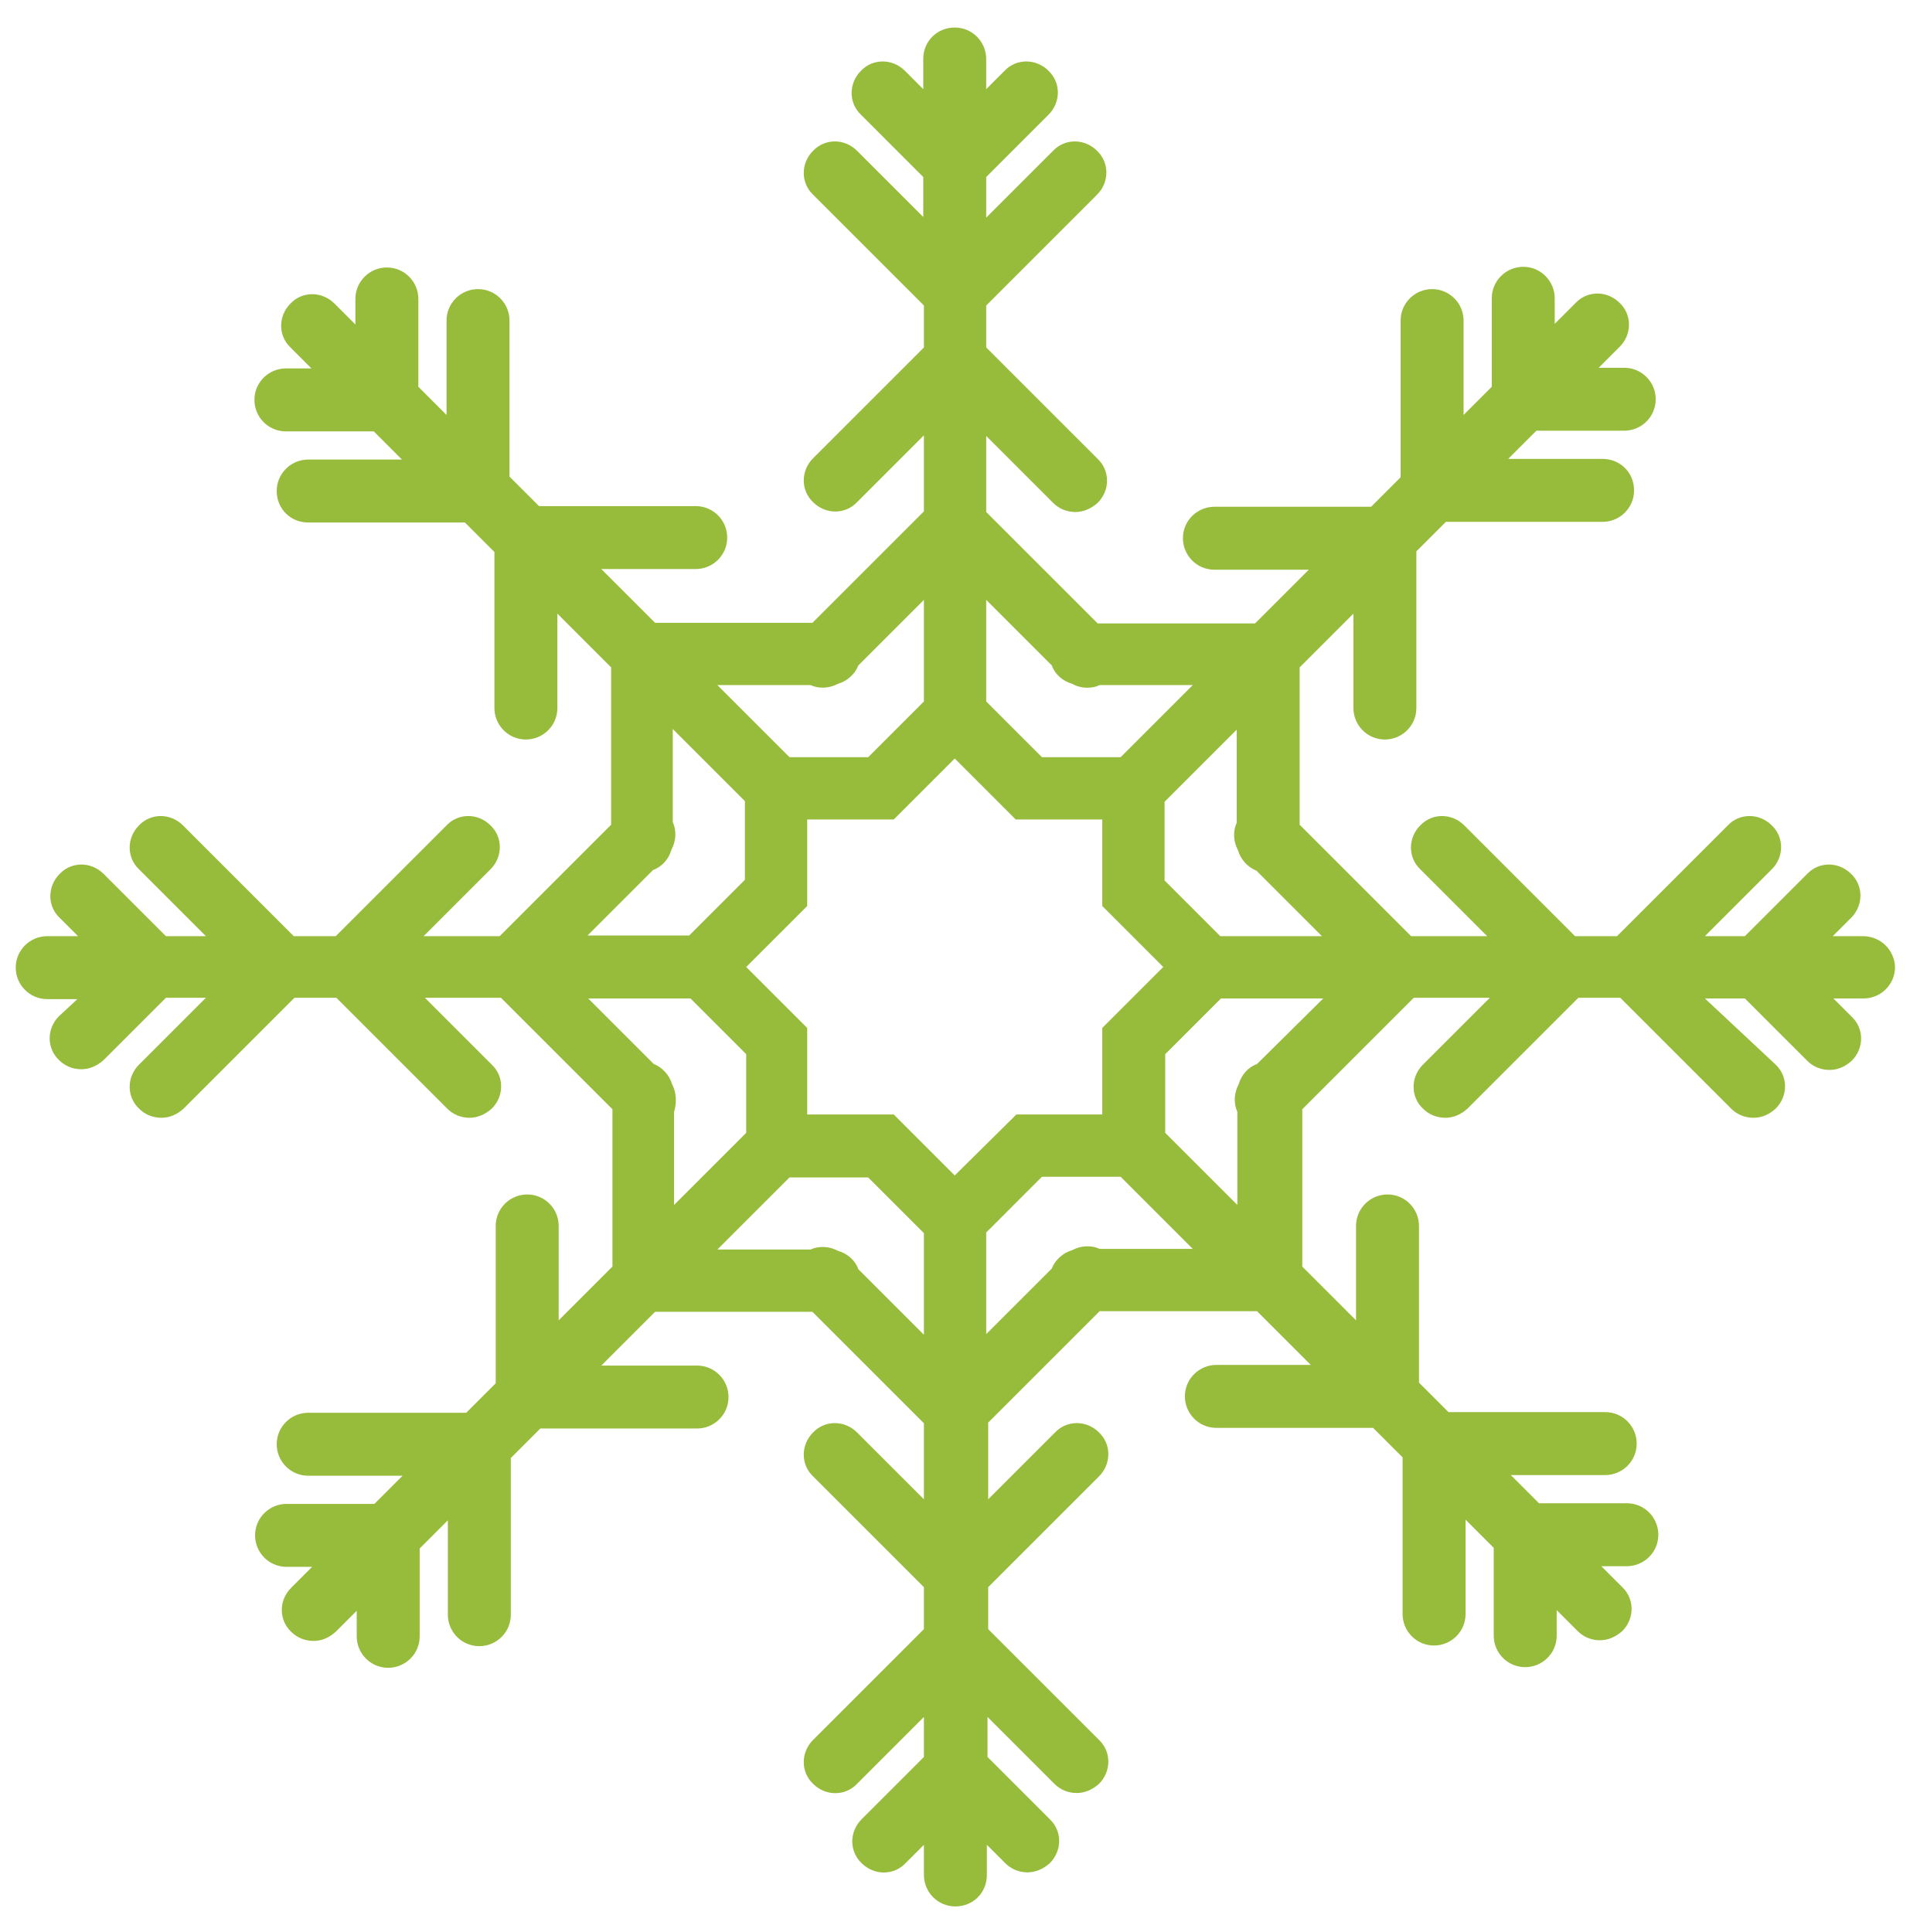
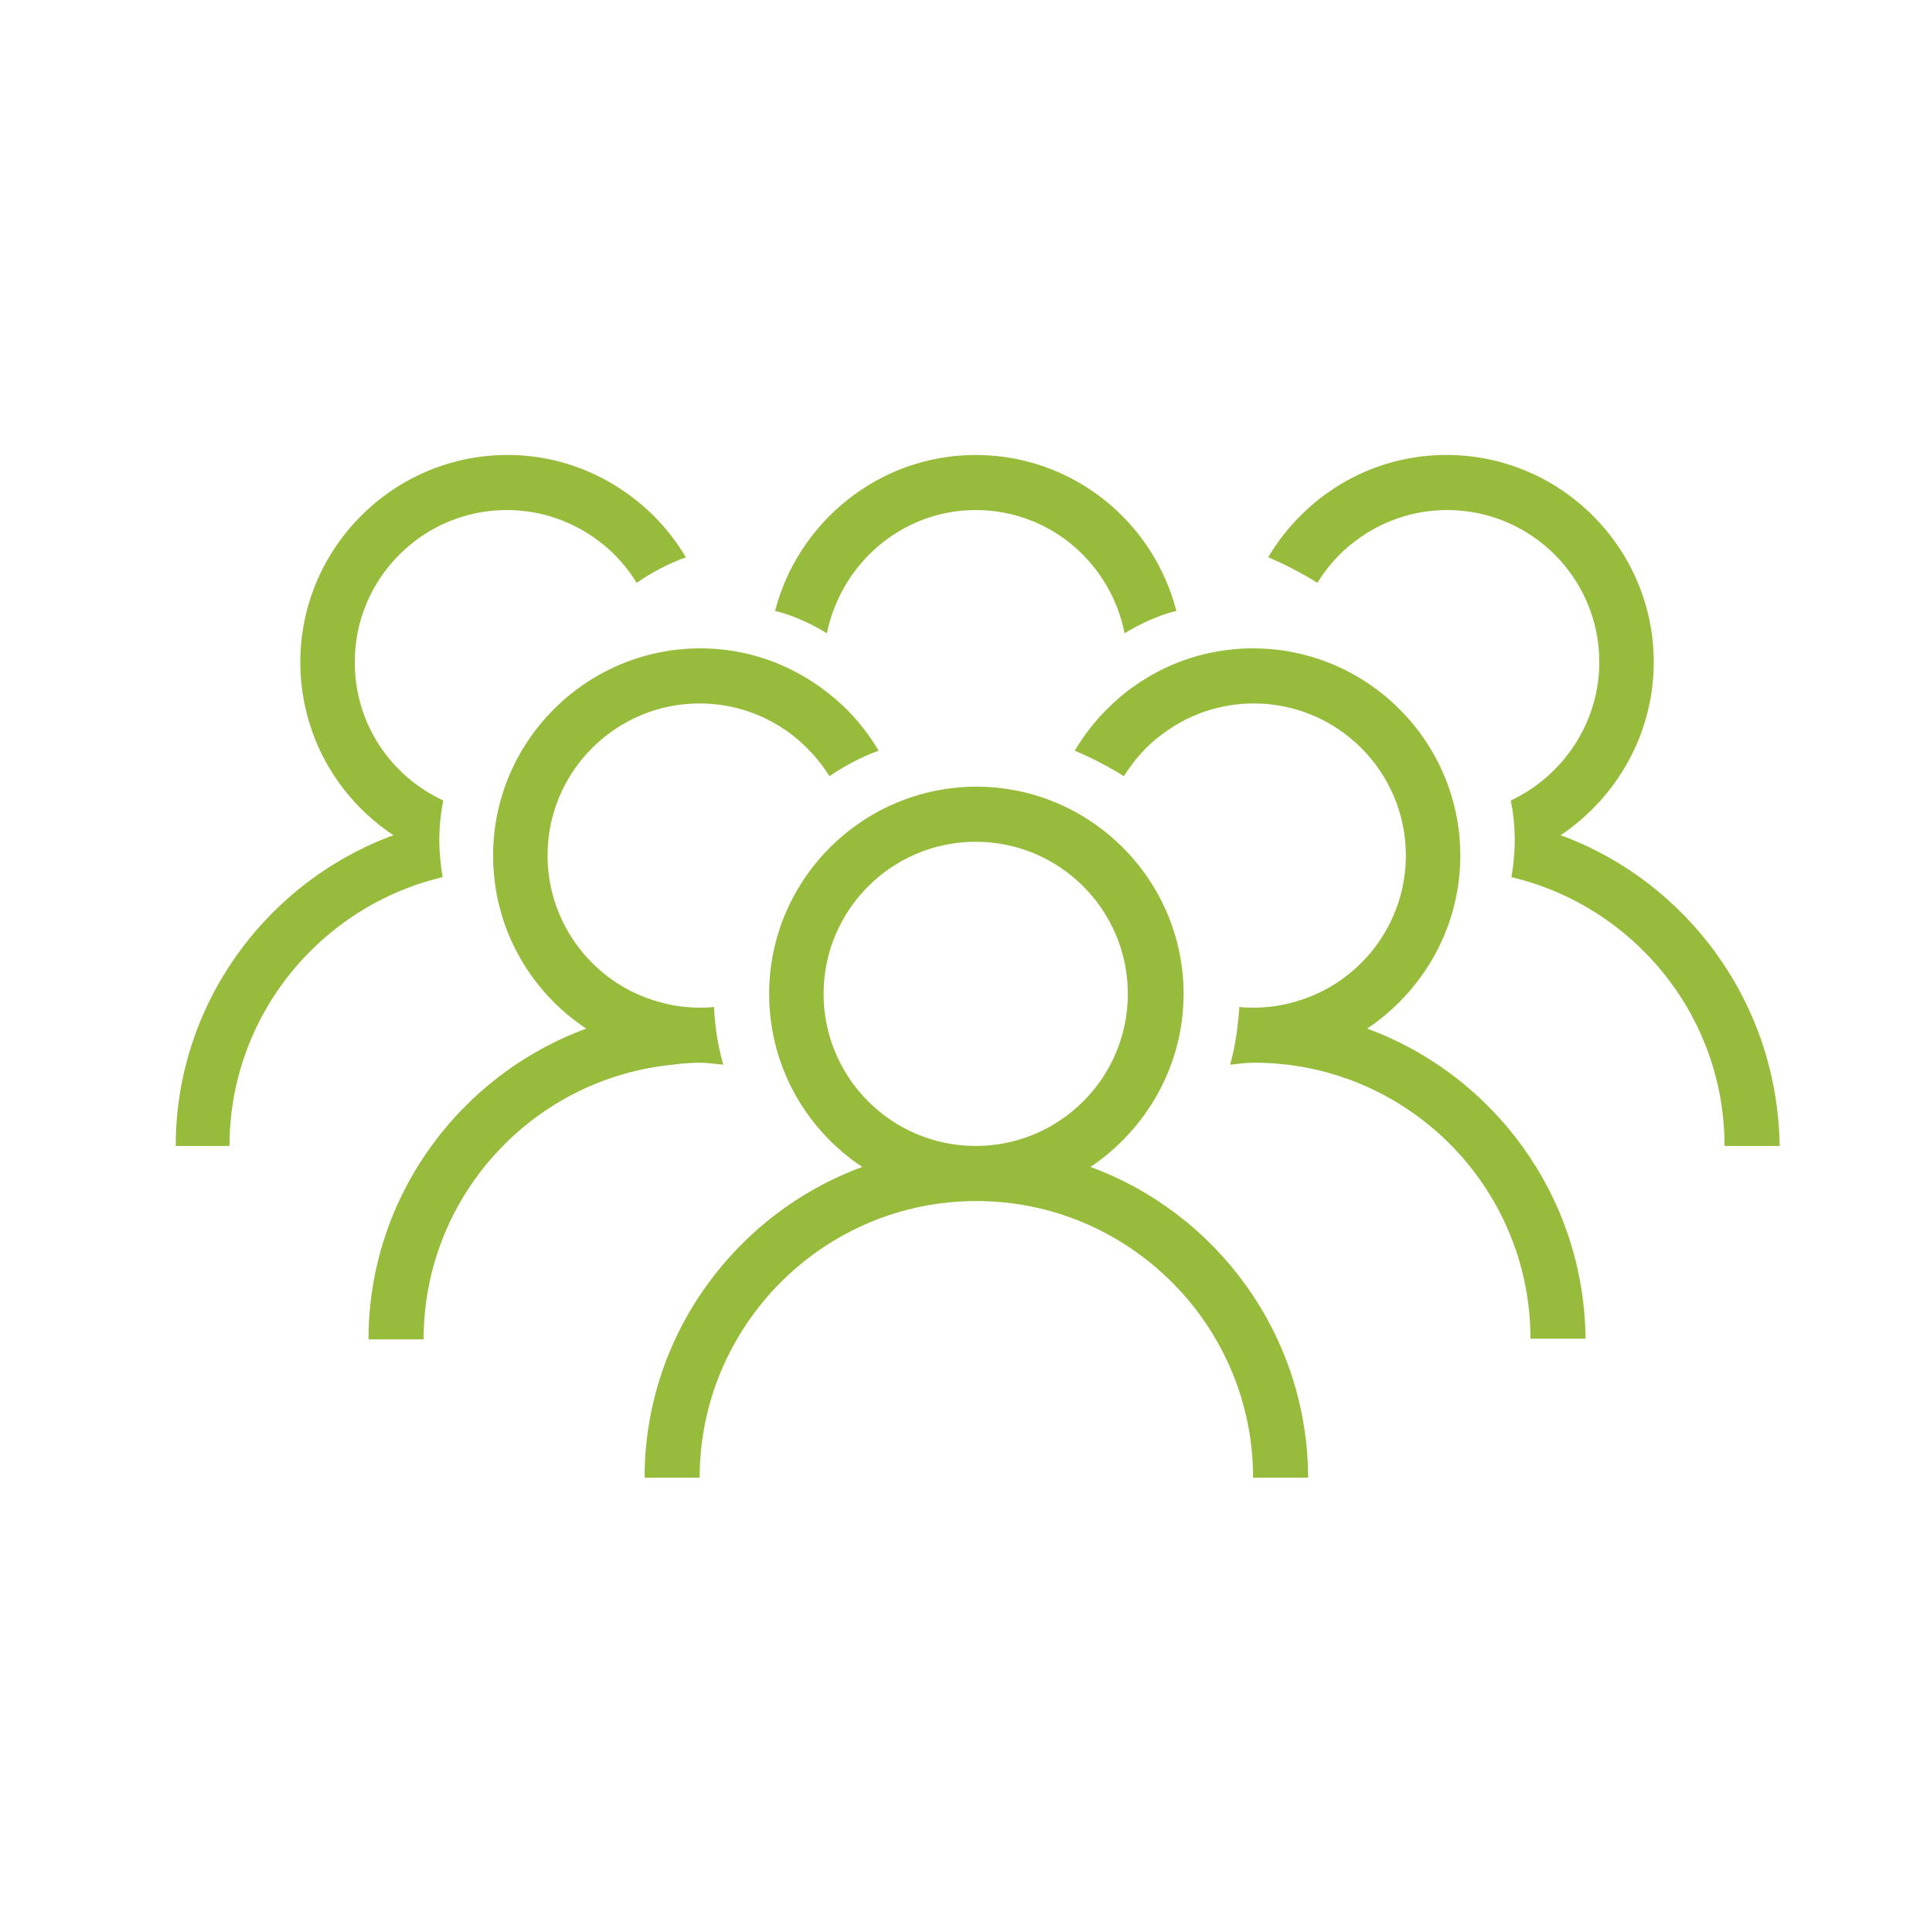
<svg xmlns="http://www.w3.org/2000/svg" version="1.1" x="0px" y="0px" viewBox="0 0 291.2 294.7" style="enable-background:new 0 0 291.2 294.7;" xml:space="preserve">
+   <path style="display:none;fill:#97BB3A;" d="M284.1,142.8h-4.6l2.8-2.8c1.9-1.9,1.9-4.9,0-6.7c-1.9-1.9-4.9-1.9-6.7,0l-9.5,9.5H260  l10.2-10.2c1.9-1.9,1.9-4.9,0-6.7c-1.9-1.9-4.9-1.9-6.7,0l-16.9,16.9h-6.4l-16.9-16.9c-1.9-1.9-4.9-1.9-6.7,0  c-1.9,1.9-1.9,4.9,0,6.7l10.2,10.2h-11.6l-17-17v-24l8.2-8.2V108c0,2.6,2.1,4.8,4.8,4.8c2.6,0,4.8-2.1,4.8-4.8V84.1l4.5-4.5h23.9  c2.6,0,4.8-2.1,4.8-4.8s-2.1-4.8-4.8-4.8h-14.4l4.3-4.3h13.4c2.6,0,4.8-2.1,4.8-4.8c0-2.6-2.1-4.8-4.8-4.8h-3.9l3.2-3.2  c1.9-1.9,1.9-4.9,0-6.7c-1.9-1.9-4.9-1.9-6.7,0l-3.2,3.2v-3.9c0-2.6-2.1-4.8-4.8-4.8c-2.6,0-4.8,2.1-4.8,4.8V59l-4.3,4.3V48.9  c0-2.6-2.1-4.8-4.8-4.8c-2.6,0-4.8,2.1-4.8,4.8v23.9l-4.5,4.5h-23.9c-2.6,0-4.8,2.1-4.8,4.8c0,2.6,2.1,4.8,4.8,4.8h14.4l-8.2,8.2  h-24l-17-17V66.5l10.2,10.2c0.9,0.9,2.1,1.4,3.4,1.4c1.2,0,2.4-0.5,3.4-1.4c1.9-1.9,1.9-4.9,0-6.7L150.4,53v-6.4l16.9-16.9  c1.9-1.9,1.9-4.9,0-6.7c-1.9-1.9-4.9-1.9-6.7,0l-10.2,10.2V27l9.5-9.5c1.9-1.9,1.9-4.9,0-6.7c-1.9-1.9-4.9-1.9-6.7,0l-2.8,2.8V9  c0-2.6-2.1-4.8-4.8-4.8s-4.8,2.1-4.8,4.8v4.6l-2.8-2.8c-1.9-1.9-4.9-1.9-6.7,0c-1.9,1.9-1.9,4.9,0,6.7l9.5,9.5v6.1L130.7,23  c-1.9-1.9-4.9-1.9-6.7,0c-1.9,1.9-1.9,4.9,0,6.7l16.9,16.9V53L124,69.9c-1.9,1.9-1.9,4.9,0,6.7c1.9,1.9,4.9,1.9,6.7,0l10.2-10.2V78  l-17,17h-24l-8.2-8.2h14.4c2.6,0,4.8-2.1,4.8-4.8c0-2.6-2.1-4.8-4.8-4.8H82.2l-4.5-4.5V48.9c0-2.6-2.1-4.8-4.8-4.8  c-2.6,0-4.8,2.1-4.8,4.8v14.4L63.8,59V45.6c0-2.6-2.1-4.8-4.8-4.8c-2.6,0-4.8,2.1-4.8,4.8v3.9l-3.2-3.2c-1.9-1.9-4.9-1.9-6.7,0  c-1.9,1.9-1.9,4.9,0,6.7l3.2,3.2h-3.9c-2.6,0-4.8,2.1-4.8,4.8c0,2.6,2.1,4.8,4.8,4.8h13.4l4.3,4.3H47c-2.6,0-4.8,2.1-4.8,4.8  s2.1,4.8,4.8,4.8h23.9l4.5,4.5V108c0,2.6,2.1,4.8,4.8,4.8c2.6,0,4.8-2.1,4.8-4.8V93.6l8.2,8.2v24l-17,17H64.6l10.2-10.2  c1.9-1.9,1.9-4.9,0-6.7c-1.9-1.9-4.9-1.9-6.7,0l-16.9,16.9h-6.4l-16.9-16.9c-1.9-1.9-4.9-1.9-6.7,0c-1.9,1.9-1.9,4.9,0,6.7  l10.2,10.2h-6.1l-9.5-9.5c-1.9-1.9-4.9-1.9-6.7,0c-1.9,1.9-1.9,4.9,0,6.7l2.8,2.8H7.2c-2.6,0-4.8,2.1-4.8,4.8c0,2.6,2.1,4.8,4.8,4.8  h4.6L9,155c-1.9,1.9-1.9,4.9,0,6.7c0.9,0.9,2.1,1.4,3.4,1.4c1.2,0,2.4-0.5,3.4-1.4l9.5-9.5h6.1l-10.2,10.2c-1.9,1.9-1.9,4.9,0,6.7  c0.9,0.9,2.1,1.4,3.4,1.4s2.4-0.5,3.4-1.4l16.9-16.9h6.4l16.9,16.9c0.9,0.9,2.1,1.4,3.4,1.4c1.2,0,2.4-0.5,3.4-1.4  c1.9-1.9,1.9-4.9,0-6.7l-10.2-10.2h11.6l17,17v24l-8.2,8.2v-14.4c0-2.6-2.1-4.8-4.8-4.8c-2.6,0-4.8,2.1-4.8,4.8V211l-4.5,4.5H47  c-2.6,0-4.8,2.1-4.8,4.8c0,2.6,2.1,4.8,4.8,4.8h14.4l-4.3,4.3H43.7c-2.6,0-4.8,2.1-4.8,4.8c0,2.6,2.1,4.8,4.8,4.8h3.9l-3.2,3.2  c-1.9,1.9-1.9,4.9,0,6.7c0.9,0.9,2.1,1.4,3.4,1.4s2.4-0.5,3.4-1.4l3.2-3.2v3.9c0,2.6,2.1,4.8,4.8,4.8c2.6,0,4.8-2.1,4.8-4.8v-13.4  l4.3-4.3v14.4c0,2.6,2.1,4.8,4.8,4.8c2.6,0,4.8-2.1,4.8-4.8v-23.9l4.5-4.5h23.9c2.6,0,4.8-2.1,4.8-4.8c0-2.6-2.1-4.8-4.8-4.8H91.7  l8.2-8.2h24l17,17v11.6l-10.2-10.2c-1.9-1.9-4.9-1.9-6.7,0c-1.9,1.9-1.9,4.9,0,6.7l16.9,16.9v6.4L124,265.4c-1.9,1.9-1.9,4.9,0,6.7  c1.9,1.9,4.9,1.9,6.7,0l10.2-10.2v6.1l-9.5,9.5c-1.9,1.9-1.9,4.9,0,6.7c1.9,1.9,4.9,1.9,6.7,0l2.8-2.8v4.6c0,2.6,2.1,4.8,4.8,4.8  s4.8-2.1,4.8-4.8v-4.6l2.8,2.8c0.9,0.9,2.1,1.4,3.4,1.4c1.2,0,2.4-0.5,3.4-1.4c1.9-1.9,1.9-4.9,0-6.7l-9.5-9.5v-6.1l10.2,10.2  c0.9,0.9,2.1,1.4,3.4,1.4c1.2,0,2.4-0.5,3.4-1.4c1.9-1.9,1.9-4.9,0-6.7l-16.9-16.9v-6.4l16.9-16.9c1.9-1.9,1.9-4.9,0-6.7  c-1.9-1.9-4.9-1.9-6.7,0l-10.2,10.2V217l17-17h24l8.2,8.2h-14.4c-2.6,0-4.8,2.1-4.8,4.8c0,2.6,2.1,4.8,4.8,4.8h23.9l4.5,4.5v23.9  c0,2.6,2.1,4.8,4.8,4.8c2.6,0,4.8-2.1,4.8-4.8v-14.4l4.3,4.3v13.4c0,2.6,2.1,4.8,4.8,4.8c2.6,0,4.8-2.1,4.8-4.8v-3.9l3.2,3.2  c0.9,0.9,2.1,1.4,3.4,1.4c1.2,0,2.4-0.5,3.4-1.4c1.9-1.9,1.9-4.9,0-6.7l-3.2-3.2h3.9c2.6,0,4.8-2.1,4.8-4.8c0-2.6-2.1-4.8-4.8-4.8  h-13.4l-4.3-4.3h14.4c2.6,0,4.8-2.1,4.8-4.8c0-2.6-2.1-4.8-4.8-4.8h-23.9l-4.5-4.5v-23.9c0-2.6-2.1-4.8-4.8-4.8  c-2.6,0-4.8,2.1-4.8,4.8v14.4l-8.2-8.2v-24l17-17h11.6l-10.2,10.2c-1.9,1.9-1.9,4.9,0,6.7c0.9,0.9,2.1,1.4,3.4,1.4s2.4-0.5,3.4-1.4  l16.9-16.9h6.4l16.9,16.9c0.9,0.9,2.1,1.4,3.4,1.4s2.4-0.5,3.4-1.4c1.9-1.9,1.9-4.9,0-6.7L260,152.3h6.1l9.5,9.5  c0.9,0.9,2.1,1.4,3.4,1.4s2.4-0.5,3.4-1.4c1.9-1.9,1.9-4.9,0-6.7l-2.8-2.8h4.6c2.6,0,4.8-2.1,4.8-4.8  C288.9,144.9,286.8,142.8,284.1,142.8z M150.4,91.5l10,10c0.5,1.4,1.7,2.4,3.1,2.8c0.7,0.4,1.5,0.6,2.3,0.6c0.7,0,1.3-0.1,1.9-0.4  h14.2l-11,11h-12l-8.5-8.5V91.5z M123.6,104.5c1.3,0.6,2.9,0.5,4.2-0.2c1.4-0.4,2.6-1.5,3.1-2.8l10-10V107l-8.5,8.5h-12l-11-11  H123.6z M99.6,132.7c1.4-0.5,2.4-1.7,2.8-3.1c0.7-1.3,0.8-2.9,0.2-4.2v-14.2l11,11v12l-8.5,8.5H89.6L99.6,132.7z M102.5,165.4  c-0.4-1.4-1.5-2.6-2.8-3.1l-10-10h15.6l8.5,8.5v12l-11,11v-14.2C103.2,168.3,103.2,166.7,102.5,165.4z M140.9,203.6l-10-10  c-0.5-1.4-1.7-2.4-3.1-2.8c-1.3-0.7-2.9-0.8-4.2-0.2h-14.2l11-11h12l8.5,8.5V203.6z M145.6,179.3l-9.3-9.3h-13.2v-13.2l-9.3-9.3  l9.3-9.3V125h13.2l9.3-9.3l9.3,9.3h13.2v13.2l9.3,9.3l-9.3,9.3V170H155L145.6,179.3z M167.7,190.5c-1.3-0.6-2.9-0.5-4.2,0.2  c-1.4,0.4-2.6,1.5-3.1,2.8l-10,10V188l8.5-8.5h12l11,11H167.7z M191.7,162.3c-1.4,0.5-2.4,1.7-2.8,3.1c-0.7,1.3-0.8,2.9-0.2,4.2  v14.2l-11-11v-12l8.5-8.5h15.6L191.7,162.3z M186.1,142.8l-8.5-8.5v-12l11-11v14.2c-0.6,1.3-0.5,2.9,0.2,4.2  c0.4,1.4,1.5,2.6,2.8,3.1l10,10H186.1z" />
  <g>
-     <g>
-       <path style="fill:#97BB3A;" d="M284.1,142.8h-4.6l2.8-2.8c1.9-1.9,1.9-4.9,0-6.7c-1.9-1.9-4.9-1.9-6.7,0l-9.5,9.5H260l10.2-10.2    c1.9-1.9,1.9-4.9,0-6.7c-1.9-1.9-4.9-1.9-6.7,0l-16.9,16.9h-6.4l-16.9-16.9c-1.9-1.9-4.9-1.9-6.7,0c-1.9,1.9-1.9,4.9,0,6.7    l10.2,10.2h-11.6l-17-17v-24l8.2-8.2V108c0,2.6,2.1,4.8,4.8,4.8c2.6,0,4.8-2.1,4.8-4.8V84.1l4.5-4.5h23.9c2.6,0,4.8-2.1,4.8-4.8    s-2.1-4.8-4.8-4.8h-14.4l4.3-4.3h13.4c2.6,0,4.8-2.1,4.8-4.8c0-2.6-2.1-4.8-4.8-4.8h-3.9l3.2-3.2c1.9-1.9,1.9-4.9,0-6.7    c-1.9-1.9-4.9-1.9-6.7,0l-3.2,3.2v-3.9c0-2.6-2.1-4.8-4.8-4.8c-2.6,0-4.8,2.1-4.8,4.8V59l-4.3,4.3V48.9c0-2.6-2.1-4.8-4.8-4.8    c-2.6,0-4.8,2.1-4.8,4.8v23.9l-4.5,4.5h-23.9c-2.6,0-4.8,2.1-4.8,4.8c0,2.6,2.1,4.8,4.8,4.8h14.4l-8.2,8.2h-24l-17-17V66.5    l10.2,10.2c0.9,0.9,2.1,1.4,3.4,1.4c1.2,0,2.4-0.5,3.4-1.4c1.9-1.9,1.9-4.9,0-6.7L150.4,53v-6.4l16.9-16.9c1.9-1.9,1.9-4.9,0-6.7    c-1.9-1.9-4.9-1.9-6.7,0l-10.2,10.2V27l9.5-9.5c1.9-1.9,1.9-4.9,0-6.7c-1.9-1.9-4.9-1.9-6.7,0l-2.8,2.8V9c0-2.6-2.1-4.8-4.8-4.8    s-4.8,2.1-4.8,4.8v4.6l-2.8-2.8c-1.9-1.9-4.9-1.9-6.7,0c-1.9,1.9-1.9,4.9,0,6.7l9.5,9.5v6.1L130.7,23c-1.9-1.9-4.9-1.9-6.7,0    c-1.9,1.9-1.9,4.9,0,6.7l16.9,16.9V53L124,69.9c-1.9,1.9-1.9,4.9,0,6.7c1.9,1.9,4.9,1.9,6.7,0l10.2-10.2V78l-17,17h-24l-8.2-8.2    h14.4c2.6,0,4.8-2.1,4.8-4.8c0-2.6-2.1-4.8-4.8-4.8H82.2l-4.5-4.5V48.9c0-2.6-2.1-4.8-4.8-4.8c-2.6,0-4.8,2.1-4.8,4.8v14.4    L63.8,59V45.6c0-2.6-2.1-4.8-4.8-4.8c-2.6,0-4.8,2.1-4.8,4.8v3.9l-3.2-3.2c-1.9-1.9-4.9-1.9-6.7,0c-1.9,1.9-1.9,4.9,0,6.7l3.2,3.2    h-3.9c-2.6,0-4.8,2.1-4.8,4.8c0,2.6,2.1,4.8,4.8,4.8h13.4l4.3,4.3H47c-2.6,0-4.8,2.1-4.8,4.8s2.1,4.8,4.8,4.8h23.9l4.5,4.5V108    c0,2.6,2.1,4.8,4.8,4.8c2.6,0,4.8-2.1,4.8-4.8V93.6l8.2,8.2v24l-17,17H64.6l10.2-10.2c1.9-1.9,1.9-4.9,0-6.7    c-1.9-1.9-4.9-1.9-6.7,0l-16.9,16.9h-6.4l-16.9-16.9c-1.9-1.9-4.9-1.9-6.7,0c-1.9,1.9-1.9,4.9,0,6.7l10.2,10.2h-6.1l-9.5-9.5    c-1.9-1.9-4.9-1.9-6.7,0c-1.9,1.9-1.9,4.9,0,6.7l2.8,2.8H7.2c-2.6,0-4.8,2.1-4.8,4.8c0,2.6,2.1,4.8,4.8,4.8h4.6L9,155    c-1.9,1.9-1.9,4.9,0,6.7c0.9,0.9,2.1,1.4,3.4,1.4c1.2,0,2.4-0.5,3.4-1.4l9.5-9.5h6.1l-10.2,10.2c-1.9,1.9-1.9,4.9,0,6.7    c0.9,0.9,2.1,1.4,3.4,1.4s2.4-0.5,3.4-1.4l16.9-16.9h6.4l16.9,16.9c0.9,0.9,2.1,1.4,3.4,1.4c1.2,0,2.4-0.5,3.4-1.4    c1.9-1.9,1.9-4.9,0-6.7l-10.2-10.2h11.6l17,17v24l-8.2,8.2v-14.4c0-2.6-2.1-4.8-4.8-4.8c-2.6,0-4.8,2.1-4.8,4.8V211l-4.5,4.5H47    c-2.6,0-4.8,2.1-4.8,4.8c0,2.6,2.1,4.8,4.8,4.8h14.4l-4.3,4.3H43.7c-2.6,0-4.8,2.1-4.8,4.8c0,2.6,2.1,4.8,4.8,4.8h3.9l-3.2,3.2    c-1.9,1.9-1.9,4.9,0,6.7c0.9,0.9,2.1,1.4,3.4,1.4s2.4-0.5,3.4-1.4l3.2-3.2v3.9c0,2.6,2.1,4.8,4.8,4.8c2.6,0,4.8-2.1,4.8-4.8v-13.4    l4.3-4.3v14.4c0,2.6,2.1,4.8,4.8,4.8c2.6,0,4.8-2.1,4.8-4.8v-23.9l4.5-4.5h23.9c2.6,0,4.8-2.1,4.8-4.8c0-2.6-2.1-4.8-4.8-4.8H91.7    l8.2-8.2h24l17,17v11.6l-10.2-10.2c-1.9-1.9-4.9-1.9-6.7,0c-1.9,1.9-1.9,4.9,0,6.7l16.9,16.9v6.4L124,265.4    c-1.9,1.9-1.9,4.9,0,6.7c1.9,1.9,4.9,1.9,6.7,0l10.2-10.2v6.1l-9.5,9.5c-1.9,1.9-1.9,4.9,0,6.7c1.9,1.9,4.9,1.9,6.7,0l2.8-2.8v4.6    c0,2.6,2.1,4.8,4.8,4.8s4.8-2.1,4.8-4.8v-4.6l2.8,2.8c0.9,0.9,2.1,1.4,3.4,1.4c1.2,0,2.4-0.5,3.4-1.4c1.9-1.9,1.9-4.9,0-6.7    l-9.5-9.5v-6.1l10.2,10.2c0.9,0.9,2.1,1.4,3.4,1.4c1.2,0,2.4-0.5,3.4-1.4c1.9-1.9,1.9-4.9,0-6.7l-16.9-16.9v-6.4l16.9-16.9    c1.9-1.9,1.9-4.9,0-6.7c-1.9-1.9-4.9-1.9-6.7,0l-10.2,10.2V217l17-17h24l8.2,8.2h-14.4c-2.6,0-4.8,2.1-4.8,4.8    c0,2.6,2.1,4.8,4.8,4.8h23.9l4.5,4.5v23.9c0,2.6,2.1,4.8,4.8,4.8c2.6,0,4.8-2.1,4.8-4.8v-14.4l4.3,4.3v13.4c0,2.6,2.1,4.8,4.8,4.8    c2.6,0,4.8-2.1,4.8-4.8v-3.9l3.2,3.2c0.9,0.9,2.1,1.4,3.4,1.4c1.2,0,2.4-0.5,3.4-1.4c1.9-1.9,1.9-4.9,0-6.7l-3.2-3.2h3.9    c2.6,0,4.8-2.1,4.8-4.8c0-2.6-2.1-4.8-4.8-4.8h-13.4l-4.3-4.3h14.4c2.6,0,4.8-2.1,4.8-4.8c0-2.6-2.1-4.8-4.8-4.8h-23.9l-4.5-4.5    v-23.9c0-2.6-2.1-4.8-4.8-4.8c-2.6,0-4.8,2.1-4.8,4.8v14.4l-8.2-8.2v-24l17-17h11.6l-10.2,10.2c-1.9,1.9-1.9,4.9,0,6.7    c0.9,0.9,2.1,1.4,3.4,1.4s2.4-0.5,3.4-1.4l16.9-16.9h6.4l16.9,16.9c0.9,0.9,2.1,1.4,3.4,1.4s2.4-0.5,3.4-1.4    c1.9-1.9,1.9-4.9,0-6.7L260,152.3h6.1l9.5,9.5c0.9,0.9,2.1,1.4,3.4,1.4s2.4-0.5,3.4-1.4c1.9-1.9,1.9-4.9,0-6.7l-2.8-2.8h4.6    c2.6,0,4.8-2.1,4.8-4.8C288.9,144.9,286.8,142.8,284.1,142.8z M150.4,91.5l10,10c0.5,1.4,1.7,2.4,3.1,2.8c0.7,0.4,1.5,0.6,2.3,0.6    c0.7,0,1.3-0.1,1.9-0.4h14.2l-11,11h-12l-8.5-8.5V91.5z M123.6,104.5c1.3,0.6,2.9,0.5,4.2-0.2c1.4-0.4,2.6-1.5,3.1-2.8l10-10V107    l-8.5,8.5h-12l-11-11H123.6z M99.6,132.7c1.4-0.5,2.4-1.7,2.8-3.1c0.7-1.3,0.8-2.9,0.2-4.2v-14.2l11,11v12l-8.5,8.5H89.6    L99.6,132.7z M102.5,165.4c-0.4-1.4-1.5-2.6-2.8-3.1l-10-10h15.6l8.5,8.5v12l-11,11v-14.2C103.2,168.3,103.2,166.7,102.5,165.4z     M140.9,203.6l-10-10c-0.5-1.4-1.7-2.4-3.1-2.8c-1.3-0.7-2.9-0.8-4.2-0.2h-14.2l11-11h12l8.5,8.5V203.6z M145.6,179.3l-9.3-9.3    h-13.2v-13.2l-9.3-9.3l9.3-9.3V125h13.2l9.3-9.3l9.3,9.3h13.2v13.2l9.3,9.3l-9.3,9.3V170H155L145.6,179.3z M167.7,190.5    c-1.3-0.6-2.9-0.5-4.2,0.2c-1.4,0.4-2.6,1.5-3.1,2.8l-10,10V188l8.5-8.5h12l11,11H167.7z M191.7,162.3c-1.4,0.5-2.4,1.7-2.8,3.1    c-0.7,1.3-0.8,2.9-0.2,4.2v14.2l-11-11v-12l8.5-8.5h15.6L191.7,162.3z M186.1,142.8l-8.5-8.5v-12l11-11v14.2    c-0.6,1.3-0.5,2.9,0.2,4.2c0.4,1.4,1.5,2.6,2.8,3.1l10,10H186.1z" />
-     </g>
+     <path style="fill:#97BB3A;" d="M166.3,178c8.5-5.7,14.2-15.4,14.2-26.4c0-17.4-14.2-31.6-31.6-31.6c-17.4,0-31.6,14.2-31.6,31.6   c0,11,5.6,20.7,14.2,26.4c-19.3,7.1-33.2,25.7-33.2,47.4h8.4c0-23.2,18.9-42.2,42.2-42.2c23.2,0,42.2,18.9,42.2,42.2h8.4   C199.4,203.6,185.6,185.1,166.3,178z M148.8,174.8c-12.8,0-23.2-10.4-23.2-23.2c0-12.8,10.4-23.2,23.2-23.2   c12.8,0,23.2,10.4,23.2,23.2C172,164.4,161.6,174.8,148.8,174.8z" />
+     <path style="fill:#97BB3A;" d="M208.5,156.9c8.5-5.7,14.2-15.4,14.2-26.4c0-17.4-14.2-31.6-31.6-31.6c-8.4,0-16.1,3.3-21.8,8.8   c-2.1,2-3.9,4.3-5.4,6.8c2.6,1.1,5.1,2.4,7.5,3.9c1.5-2.4,3.4-4.6,5.7-6.3c3.9-3,8.8-4.8,14.1-4.8c12.8,0,23.2,10.4,23.2,23.2   c0,10.6-7.2,19.6-16.9,22.3c-2,0.6-4.1,0.9-6.3,0.9c-0.7,0-1.5,0-2.2-0.1c-0.2,3-0.6,6-1.4,8.8c1.2-0.1,2.4-0.3,3.6-0.3   c1.7,0,3.4,0.1,5.1,0.3c20.9,2.5,37.1,20.3,37.1,41.8h8.4C241.6,182.5,227.8,164,208.5,156.9z" />
+     <path style="fill:#97BB3A;" d="M106.7,162.1c1.2,0,2.4,0.2,3.6,0.3c-0.8-2.8-1.3-5.8-1.4-8.8c-0.7,0.1-1.5,0.1-2.2,0.1   c-2.2,0-4.3-0.3-6.3-0.9c-9.7-2.7-16.9-11.7-16.9-22.3c0-12.8,10.4-23.2,23.2-23.2c5.3,0,10.2,1.8,14.1,4.8   c2.2,1.7,4.2,3.9,5.7,6.3c2.3-1.6,4.8-2.9,7.5-3.9c-1.5-2.5-3.3-4.8-5.4-6.8c-5.7-5.4-13.3-8.8-21.8-8.8   c-17.4,0-31.6,14.2-31.6,31.6c0,11,5.6,20.7,14.2,26.4c-19.3,7.1-33.2,25.7-33.2,47.4h8.4c0-21.5,16.2-39.3,37.1-41.8   C103.3,162.3,105,162.1,106.7,162.1z" />
+     <path style="fill:#97BB3A;" d="M238,127.4c8.5-5.7,14.2-15.4,14.2-26.4c0-17.4-14.2-31.6-31.6-31.6c-8.4,0-16.1,3.3-21.8,8.8   c-2.1,2-3.9,4.3-5.4,6.8c2.6,1.1,5.1,2.4,7.5,3.9c1.5-2.4,3.4-4.6,5.7-6.3c3.9-3,8.8-4.8,14.1-4.8c12.8,0,23.2,10.4,23.2,23.2   c0,9.3-5.6,17.4-13.5,21.1c0.4,2,0.6,4,0.6,6.1c0,1.9-0.2,3.8-0.5,5.6c18.6,4.4,32.5,21.1,32.5,41h8.4   C271.1,153,257.3,134.5,238,127.4z" />
+     <path style="fill:#97BB3A;" d="M67,128.2c0-2.1,0.2-4.1,0.6-6.1c-8-3.7-13.5-11.7-13.5-21.1c0-12.8,10.4-23.2,23.2-23.2   c5.3,0,10.2,1.8,14.1,4.8c2.3,1.7,4.2,3.9,5.7,6.3c2.3-1.6,4.8-2.9,7.5-3.9c-1.5-2.5-3.3-4.8-5.4-6.8c-5.7-5.4-13.3-8.8-21.8-8.8   c-17.4,0-31.6,14.2-31.6,31.6c0,11,5.6,20.7,14.2,26.4c-19.3,7.1-33.2,25.7-33.2,47.4H35c0-19.9,13.9-36.6,32.5-41   C67.2,132,67,130.1,67,128.2z" />
+     <path style="fill:#97BB3A;" d="M148.8,77.8c11.3,0,20.6,8.1,22.7,18.8c4.6-2.8,7.9-3.4,7.9-3.4c-3.5-13.7-15.9-23.8-30.6-23.8   c-14.7,0-27.1,10.2-30.6,23.8c0,0,3.3,0.6,7.9,3.4C128.3,85.9,137.6,77.8,148.8,77.8z" />
  </g>
</svg>
